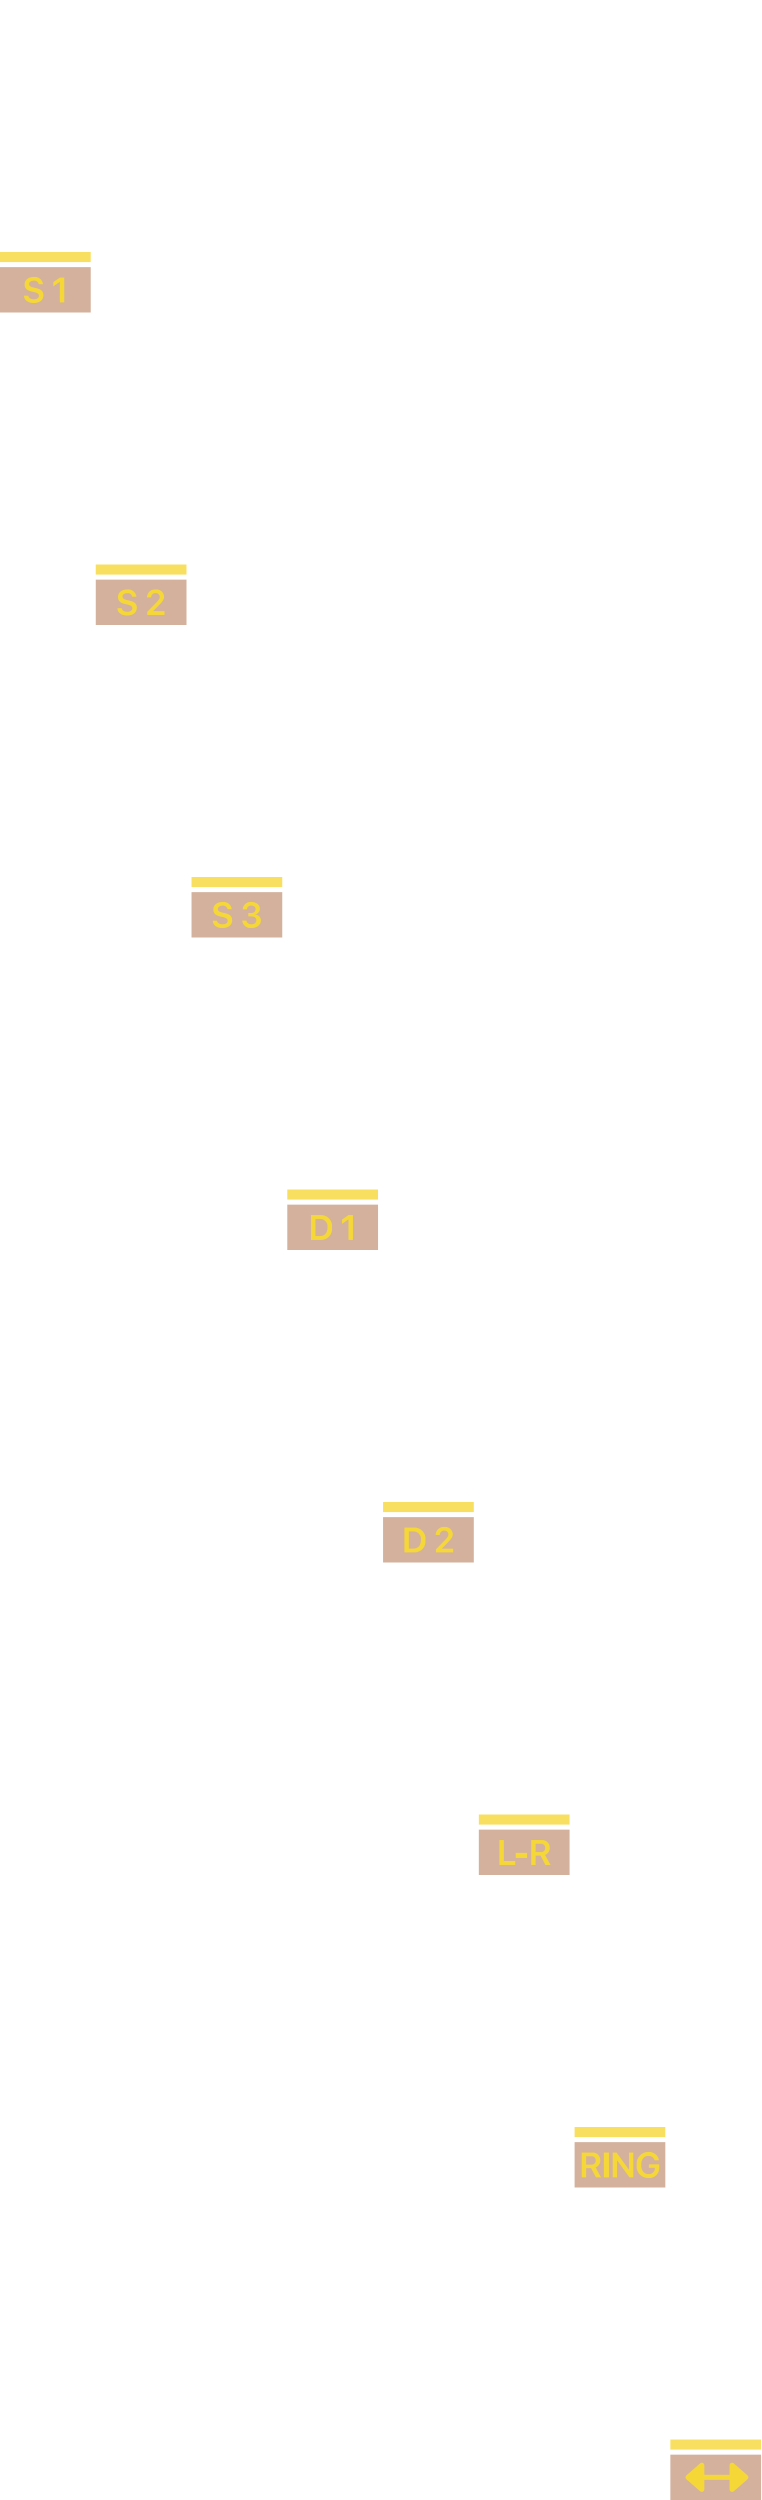
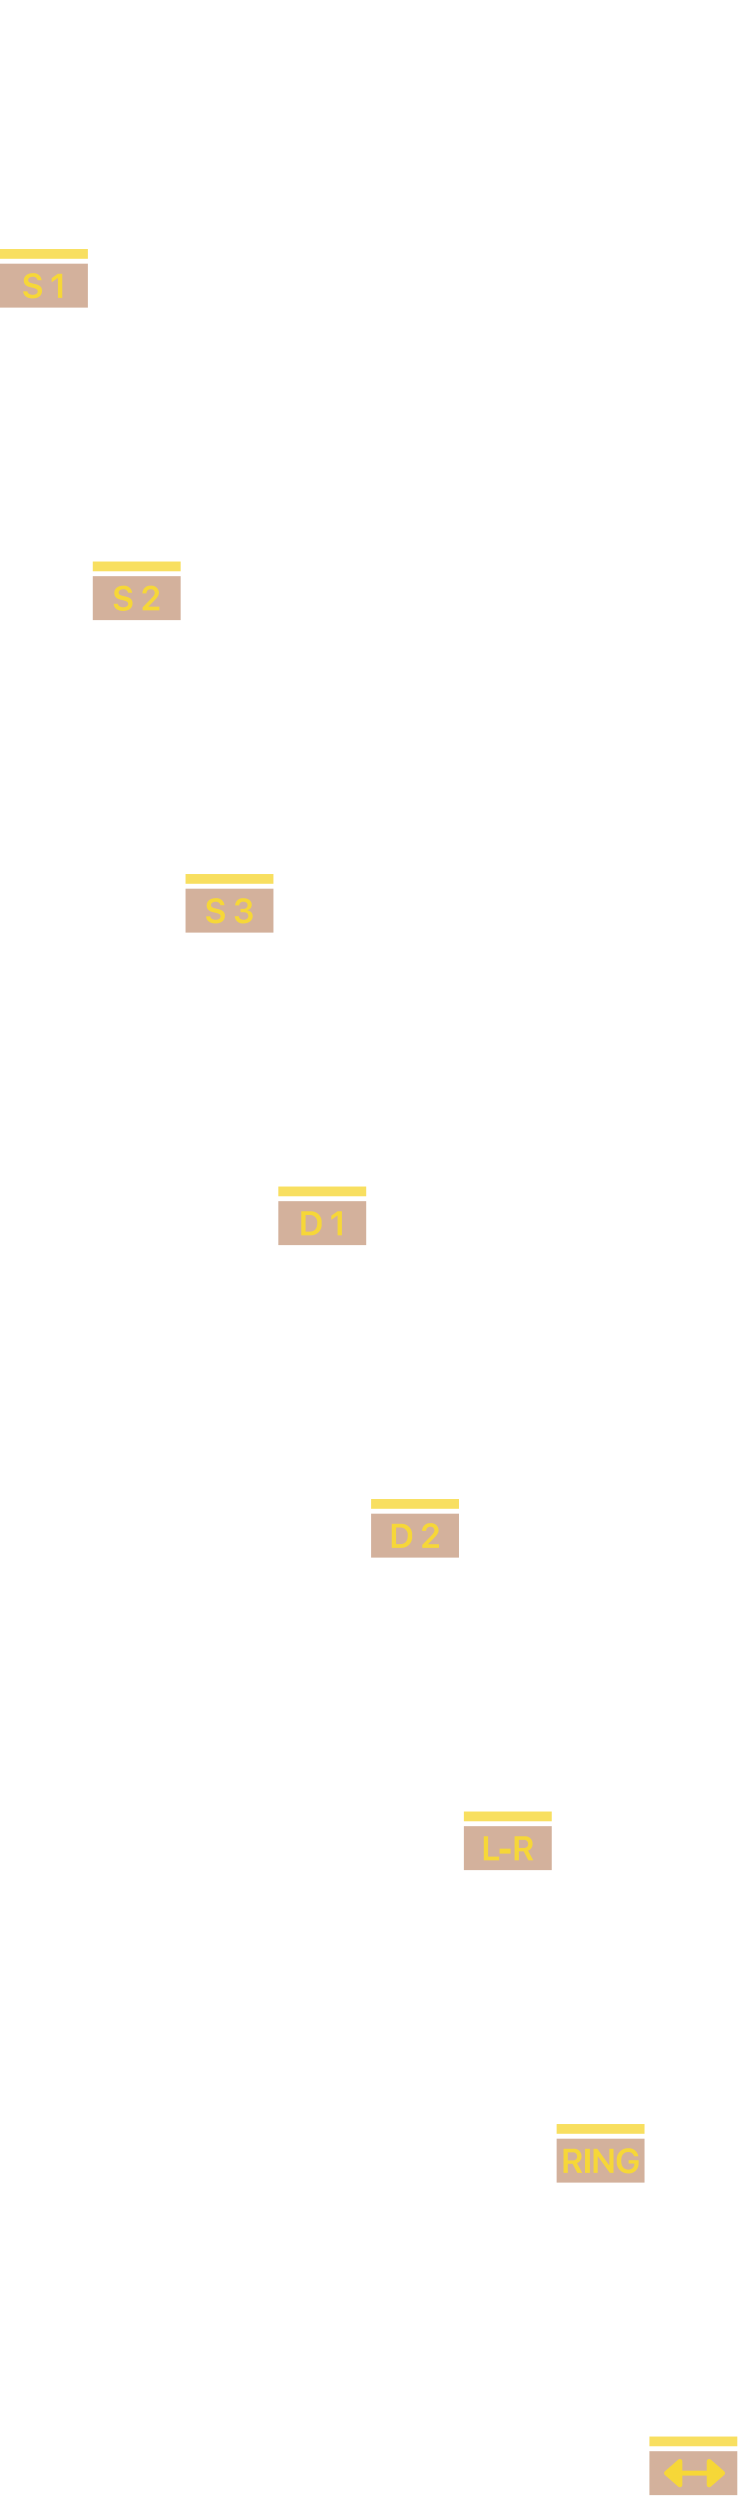
- <svg xmlns="http://www.w3.org/2000/svg" xmlns:xlink="http://www.w3.org/1999/xlink" width="151px" height="496px" viewbox="0 0 151 496" version="1.1">
+ <svg xmlns="http://www.w3.org/2000/svg" xmlns:xlink="http://www.w3.org/1999/xlink" width="151px" height="512px" viewBox="0 0 151 512" version="1.1">
  <defs>
-     <rect width="151" height="496" id="artboard_1" />
+     <rect width="151" height="512" id="artboard_1" />
    <clipPath id="clip_1">
      <use xlink:href="#artboard_1" clip-rule="evenodd" />
    </clipPath>
  </defs>
  <g id="hoverOn00112" clip-path="url(#clip_1)">
-     <g id="Group" transform="translate(-3.0517578E-05 50.00001)">
-       <path d="M0 0L18 0L18 9L0 9L0 0Z" transform="translate(0 3)" id="Rectangle" fill="#C89E83" fill-opacity="0.8" fill-rule="evenodd" stroke="none" />
-       <path d="M0 0L18 0L18 2L0 2L0 0Z" id="Rectangle" fill="#F8DF60" fill-rule="evenodd" stroke="none" />
-       <path d="M0 0L18 0L18 9L0 9L0 0Z" transform="translate(19 65)" id="Rectangle" fill="#C89E83" fill-opacity="0.8" fill-rule="evenodd" stroke="none" />
-       <path d="M0 0L18 0L18 2L0 2L0 0Z" transform="translate(19 62)" id="Rectangle" fill="#F8DF60" fill-rule="evenodd" stroke="none" />
-       <path d="M0 0L18 0L18 9L0 9L0 0Z" transform="translate(38 127)" id="Rectangle" fill="#C89E83" fill-opacity="0.8" fill-rule="evenodd" stroke="none" />
-       <path d="M0 0L18 0L18 2L0 2L0 0Z" transform="translate(38 124)" id="Rectangle" fill="#F8DF60" fill-rule="evenodd" stroke="none" />
-       <path d="M0 0L18 0L18 9L0 9L0 0Z" transform="translate(57.00003 189)" id="Rectangle" fill="#C89E83" fill-opacity="0.8" fill-rule="evenodd" stroke="none" />
-       <path d="M0 0L18 0L18 2L0 2L0 0Z" transform="translate(57.00003 186)" id="Rectangle" fill="#F8DF60" fill-rule="evenodd" stroke="none" />
-       <path d="M0 0L18 0L18 9L0 9L0 0Z" transform="translate(76.00003 251)" id="Rectangle" fill="#C89E83" fill-opacity="0.8" fill-rule="evenodd" stroke="none" />
-       <path d="M0 0L18 0L18 2L0 2L0 0Z" transform="translate(76.00003 248)" id="Rectangle" fill="#F8DF60" fill-rule="evenodd" stroke="none" />
-       <path d="M0 0L18 0L18 9L0 9L0 0Z" transform="translate(95.00003 313)" id="Rectangle" fill="#C89E83" fill-opacity="0.8" fill-rule="evenodd" stroke="none" />
-       <path d="M0 0L18 0L18 2L0 2L0 0Z" transform="translate(95.00003 310)" id="Rectangle" fill="#F8DF60" fill-rule="evenodd" stroke="none" />
-       <path d="M0 0L18 0L18 9L0 9L0 0Z" transform="translate(114 375)" id="Rectangle" fill="#C89E83" fill-opacity="0.8" fill-rule="evenodd" stroke="none" />
-       <path d="M0 0L18 0L18 2L0 2L0 0Z" transform="translate(114 372)" id="Rectangle" fill="#F8DF60" fill-rule="evenodd" stroke="none" />
-       <path d="M0 0L18 0L18 9L0 9L0 0Z" transform="translate(133 437)" id="Rectangle" fill="#C89E83" fill-opacity="0.8" fill-rule="evenodd" stroke="none" />
-       <path d="M0 0L18 0L18 2L0 2L0 0Z" transform="translate(133 434)" id="Rectangle" fill="#F8DF60" fill-rule="evenodd" stroke="none" />
-       <path d="M0.879 0.861L1.879 0.861C2.113 0.832 2.348 0.906 2.521 1.066C2.694 1.225 2.789 1.453 2.779 1.688C2.795 1.922 2.705 2.15 2.534 2.31C2.363 2.47 2.129 2.544 1.897 2.512L0.879 2.512L0.879 0.861ZM0.879 3.213L1.857 3.213L2.824 5.061L3.832 5.061L2.756 3.075C3.336 2.859 3.712 2.294 3.686 1.675C3.703 1.235 3.526 0.81 3.201 0.512C2.876 0.214 2.437 0.074 2 0.129L0 0.129L0 5.061L0.882 5.061L0.879 3.213ZM5.402 5.061L5.402 0.129L4.402 0.129L4.402 5.061L5.402 5.061ZM7.001 5.061L7.001 1.705L7.06 1.705L9.479 5.061L10.241 5.061L10.241 0.129L9.39 0.129L9.39 3.482L9.336 3.482L6.916 0.129L6.15 0.129L6.15 5.061L7.001 5.061ZM15.378 3.085L15.378 2.466L13.33 2.466L13.33 3.156L14.516 3.156L14.516 3.256C14.511 3.583 14.37 3.892 14.126 4.109C13.883 4.327 13.559 4.431 13.234 4.398C12.356 4.398 11.805 3.708 11.805 2.586C11.805 1.464 12.345 0.792 13.205 0.792C13.775 0.75 14.298 1.112 14.458 1.661L15.336 1.661C15.161 0.642 14.238 -0.075 13.207 0.006C12.544 0.001 11.911 0.282 11.47 0.778C11.03 1.274 10.824 1.935 10.907 2.593C10.818 3.255 11.023 3.923 11.467 4.422C11.912 4.92 12.553 5.198 13.221 5.184C13.797 5.234 14.366 5.032 14.78 4.629C15.194 4.226 15.412 3.662 15.378 3.085L15.378 3.085Z" transform="translate(115.41 376.9387)" id="Shape" fill="#F6D738" fill-rule="evenodd" stroke="none" />
-       <path d="M8.742 5.301L8.742 3.401L3.742 3.401L3.742 5.301C3.742 5.498 3.627 5.676 3.449 5.757C3.27 5.838 3.06 5.807 2.912 5.677L0.171 3.277C0.062 3.183 0 3.045 0 2.901C0 2.757 0.062 2.619 0.171 2.524L2.912 0.124C3.06 -0.005 3.27 -0.037 3.449 0.045C3.627 0.126 3.742 0.304 3.742 0.5L3.742 2.4L8.742 2.4L8.742 0.5C8.742 0.304 8.857 0.126 9.036 0.046C9.214 -0.035 9.424 -0.005 9.571 0.124L12.312 2.524C12.421 2.619 12.483 2.757 12.483 2.901C12.483 3.045 12.421 3.183 12.312 3.277L9.571 5.677C9.481 5.758 9.365 5.802 9.245 5.802C9.112 5.803 8.984 5.751 8.889 5.657C8.795 5.563 8.742 5.435 8.742 5.301L8.742 5.301Z" transform="translate(135.9991 438.5985)" id="Shape" fill="#F6D738" fill-rule="evenodd" stroke="none" />
-       <path d="M0 0.133L0 5.065L1.849 5.065C2.507 5.108 3.149 4.854 3.599 4.371C4.048 3.889 4.256 3.229 4.165 2.577C4.247 1.929 4.034 1.28 3.585 0.806C3.137 0.333 2.5 0.086 1.849 0.133L0 0.133ZM0.882 0.895L1.733 0.895C2.177 0.872 2.607 1.051 2.905 1.38C3.203 1.71 3.337 2.155 3.271 2.595C3.271 3.695 2.714 4.307 1.733 4.307L0.882 4.307L0.882 0.895ZM6.201 1.575L6.201 1.589L7.028 1.589L7.028 1.575C7.018 1.344 7.107 1.121 7.272 0.96C7.437 0.799 7.663 0.717 7.893 0.734C8.105 0.715 8.316 0.784 8.475 0.926C8.635 1.068 8.728 1.269 8.734 1.483C8.734 1.832 8.567 2.083 7.893 2.772L6.249 4.453L6.249 5.065L9.674 5.065L9.674 4.316L7.459 4.316L7.459 4.258L8.491 3.223C9.328 2.396 9.598 1.958 9.598 1.429C9.575 1.013 9.382 0.626 9.065 0.357C8.747 0.089 8.333 -0.037 7.92 0.01C7.48 -0.031 7.043 0.116 6.716 0.414C6.389 0.711 6.202 1.132 6.201 1.575L6.201 1.575Z" transform="translate(80.23502 252.9355)" id="Shape" fill="#F6D738" fill-rule="evenodd" stroke="none" />
-       <path d="M3.145 4.172L0.882 4.172L0.882 0.012L0 0.012L0 4.944L3.145 4.944L3.145 4.172ZM5.488 3.555L5.488 2.555L3.243 2.555L3.243 3.555L5.488 3.555ZM7.186 0.744L8.186 0.744C8.42 0.714 8.655 0.789 8.828 0.948C9.001 1.108 9.096 1.335 9.086 1.571C9.102 1.804 9.012 2.033 8.841 2.192C8.67 2.352 8.436 2.426 8.204 2.395L7.186 2.395L7.186 0.744ZM7.186 3.096L8.164 3.096L9.131 4.944L10.139 4.944L9.062 2.958C9.642 2.742 10.018 2.176 9.992 1.558C10.009 1.118 9.832 0.692 9.507 0.395C9.183 0.097 8.744 -0.043 8.307 0.012L6.307 0.012L6.307 4.944L7.189 4.944L7.186 3.096Z" transform="translate(99.07901 315.0564)" id="Shape" fill="#F6D738" fill-rule="evenodd" stroke="none" />
-       <path d="M0 3.727C0.044 4.627 0.793 5.19 1.924 5.19C3.124 5.19 3.862 4.59 3.862 3.631C3.862 2.879 3.442 2.462 2.44 2.236L1.873 2.106C1.261 1.966 1.012 1.771 1.012 1.439C1.012 1.019 1.388 0.745 1.955 0.745C2.418 0.686 2.847 0.995 2.939 1.453L3.783 1.453C3.733 1.019 3.512 0.623 3.169 0.353C2.826 0.082 2.39 -0.041 1.956 0.012C0.856 0.012 0.121 0.607 0.121 1.502C0.121 2.237 0.541 2.681 1.437 2.883L2.076 3.03C2.708 3.177 2.976 3.385 2.976 3.741C2.976 4.155 2.556 4.452 1.976 4.452C1.351 4.452 0.913 4.168 0.858 3.727L0 3.727ZM7.059 2.879L7.678 2.879C8.286 2.879 8.659 3.179 8.659 3.658C8.659 4.123 8.259 4.448 7.699 4.448C7.139 4.448 6.738 4.158 6.7 3.7L5.856 3.7C5.891 4.145 6.107 4.556 6.453 4.837C6.8 5.119 7.246 5.246 7.689 5.19C8.762 5.19 9.555 4.561 9.555 3.713C9.58 3.083 9.094 2.551 8.465 2.52L8.465 2.467C9.003 2.362 9.382 1.879 9.357 1.332C9.357 0.577 8.643 0.016 7.686 0.016C7.258 -0.037 6.827 0.092 6.497 0.371C6.168 0.65 5.971 1.054 5.953 1.486L6.777 1.486C6.789 1.267 6.89 1.063 7.057 0.921C7.223 0.779 7.441 0.711 7.659 0.734C8.175 0.734 8.507 1.018 8.507 1.455C8.503 1.67 8.409 1.873 8.248 2.015C8.086 2.157 7.873 2.224 7.659 2.2L7.059 2.2L7.059 2.879Z" transform="translate(42.19998 128.9331)" id="Shape" fill="#F6D738" fill-rule="evenodd" stroke="none" />
-       <path d="M0 0.006L0 4.938L1.849 4.938C2.508 4.984 3.152 4.73 3.603 4.247C4.053 3.764 4.262 3.104 4.171 2.45C4.253 1.802 4.04 1.152 3.59 0.678C3.141 0.205 2.502 -0.042 1.851 0.006L0 0.006ZM0.882 0.768L1.733 0.768C2.177 0.746 2.607 0.924 2.905 1.253C3.203 1.583 3.337 2.029 3.271 2.468C3.271 3.568 2.714 4.18 1.733 4.18L0.882 4.18L0.882 0.768ZM7.44 4.938L8.322 4.938L8.322 0.006L7.443 0.006L6.154 0.906L6.154 1.754L7.381 0.893L7.44 0.893L7.44 4.938Z" transform="translate(61.69998 191.0621)" id="Shape" fill="#F6D738" fill-rule="evenodd" stroke="none" />
-       <path d="M0 3.727C0.044 4.627 0.793 5.189 1.924 5.189C3.124 5.189 3.862 4.59 3.862 3.631C3.862 2.878 3.442 2.462 2.44 2.236L1.873 2.106C1.261 1.966 1.012 1.77 1.012 1.438C1.012 1.018 1.388 0.744 1.955 0.744C2.418 0.686 2.847 0.995 2.939 1.452L3.783 1.452C3.733 1.019 3.512 0.624 3.17 0.353C2.828 0.083 2.392 -0.04 1.959 0.011C0.859 0.011 0.124 0.606 0.124 1.502C0.124 2.236 0.544 2.68 1.44 2.882L2.079 3.03C2.711 3.176 2.979 3.385 2.979 3.74C2.979 4.154 2.559 4.452 1.979 4.452C1.351 4.452 0.916 4.167 0.862 3.727L0 3.727ZM7.117 5.066L7.999 5.066L7.999 0.134L7.121 0.134L5.832 1.034L5.832 1.883L7.059 1.022L7.117 1.022L7.117 5.066Z" transform="translate(4.748993 4.933502)" id="Shape" fill="#F6D738" fill-rule="evenodd" stroke="none" />
-       <path d="M0 3.727C0.044 4.627 0.793 5.19 1.924 5.19C3.124 5.19 3.862 4.59 3.862 3.631C3.862 2.879 3.442 2.462 2.44 2.236L1.873 2.106C1.261 1.966 1.012 1.771 1.012 1.439C1.012 1.019 1.388 0.745 1.955 0.745C2.418 0.686 2.847 0.995 2.939 1.453L3.783 1.453C3.733 1.019 3.512 0.623 3.17 0.353C2.827 0.083 2.391 -0.04 1.958 0.012C0.858 0.012 0.123 0.607 0.123 1.502C0.123 2.237 0.543 2.681 1.439 2.883L2.078 3.03C2.71 3.177 2.978 3.385 2.978 3.741C2.978 4.155 2.558 4.452 1.978 4.452C1.353 4.452 0.917 4.167 0.861 3.727L0 3.727ZM5.88 1.577L5.88 1.591L6.707 1.591L6.707 1.577C6.697 1.346 6.786 1.123 6.951 0.962C7.116 0.802 7.342 0.719 7.572 0.736C7.784 0.717 7.995 0.787 8.154 0.928C8.314 1.07 8.407 1.271 8.413 1.485C8.413 1.834 8.246 2.085 7.572 2.774L5.927 4.455L5.927 5.067L9.352 5.067L9.352 4.318L7.137 4.318L7.137 4.26L8.169 3.225C9.007 2.398 9.277 1.96 9.277 1.43C9.254 1.015 9.061 0.627 8.744 0.359C8.426 0.091 8.012 -0.035 7.599 0.012C7.159 -0.029 6.721 0.118 6.394 0.415C6.067 0.713 5.88 1.134 5.879 1.577L5.88 1.577Z" transform="translate(23.28299 66.9334)" id="Shape" fill="#F6D738" fill-rule="evenodd" stroke="none" />
-     </g>
+     <path d="M-3.05176e-05 54L18 54L18 63L-3.05176e-05 63L-3.05176e-05 54L-3.05176e-05 54Z" id="Rectangle" fill="#C89E83" fill-opacity="0.8" fill-rule="evenodd" stroke="none" />
+     <path d="M-3.05176e-05 51L18 51L18 53L-3.05176e-05 53L-3.05176e-05 51L-3.05176e-05 51Z" id="Rectangle#1" fill="#F8DF60" fill-rule="evenodd" stroke="none" />
+     <path d="M19 118L37 118L37 127L19 127L19 118L19 118Z" id="Rectangle#2" fill="#C89E83" fill-opacity="0.8" fill-rule="evenodd" stroke="none" />
+     <path d="M19 115L37 115L37 117L19 117L19 115L19 115Z" id="Rectangle#3" fill="#F8DF60" fill-rule="evenodd" stroke="none" />
+     <path d="M38 182L56 182L56 191L38 191L38 182L38 182Z" id="Rectangle#4" fill="#C89E83" fill-opacity="0.8" fill-rule="evenodd" stroke="none" />
+     <path d="M38 179L56 179L56 181L38 181L38 179L38 179Z" id="Rectangle#5" fill="#F8DF60" fill-rule="evenodd" stroke="none" />
+     <path d="M57 246L75 246L75 255L57 255L57 246L57 246Z" id="Rectangle#6" fill="#C89E83" fill-opacity="0.8" fill-rule="evenodd" stroke="none" />
+     <path d="M57 243L75 243L75 245L57 245L57 243L57 243Z" id="Rectangle#7" fill="#F8DF60" fill-rule="evenodd" stroke="none" />
+     <path d="M76 310L94 310L94 319L76 319L76 310L76 310Z" id="Rectangle#8" fill="#C89E83" fill-opacity="0.8" fill-rule="evenodd" stroke="none" />
+     <path d="M76 307L94 307L94 309L76 309L76 307L76 307Z" id="Rectangle#9" fill="#F8DF60" fill-rule="evenodd" stroke="none" />
+     <path d="M95 374L113 374L113 383L95 383L95 374L95 374Z" id="Rectangle#10" fill="#C89E83" fill-opacity="0.8" fill-rule="evenodd" stroke="none" />
+     <path d="M95 371L113 371L113 373L95 373L95 371L95 371Z" id="Rectangle#11" fill="#F8DF60" fill-rule="evenodd" stroke="none" />
+     <path d="M114 438L132 438L132 447L114 447L114 438L114 438Z" id="Rectangle#12" fill="#C89E83" fill-opacity="0.8" fill-rule="evenodd" stroke="none" />
+     <path d="M114 435L132 435L132 437L114 437L114 435L114 435Z" id="Rectangle#13" fill="#F8DF60" fill-rule="evenodd" stroke="none" />
+     <path d="M133 502L151 502L151 511L133 511L133 502L133 502Z" id="Rectangle#14" fill="#C89E83" fill-opacity="0.8" fill-rule="evenodd" stroke="none" />
+     <path d="M133 499L151 499L151 501L133 501L133 499L133 499Z" id="Rectangle#15" fill="#F8DF60" fill-rule="evenodd" stroke="none" />
+     <path d="M116.289 440.8L117.289 440.8C117.523 440.77 117.757 440.845 117.931 441.005C118.104 441.164 118.199 441.392 118.189 441.627C118.205 441.861 118.115 442.089 117.944 442.249C117.773 442.409 117.539 442.483 117.307 442.451L116.289 442.451L116.289 440.8L116.289 440.8ZM116.289 443.152L117.267 443.152L118.234 445L119.242 445L118.166 443.014C118.746 442.798 119.122 442.233 119.096 441.614C119.113 441.174 118.936 440.748 118.611 440.451C118.286 440.153 117.847 440.013 117.41 440.068L115.41 440.068L115.41 445L116.292 445L116.289 443.152L116.289 443.152ZM120.812 445L120.812 440.068L119.812 440.068L119.812 445L120.812 445L120.812 445ZM122.411 445L122.411 441.644L122.47 441.644L124.889 445L125.651 445L125.651 440.068L124.8 440.068L124.8 443.421L124.746 443.421L122.326 440.068L121.56 440.068L121.56 445L122.411 445L122.411 445ZM130.788 443.024L130.788 442.405L128.74 442.405L128.74 443.095L129.926 443.095L129.926 443.195C129.921 443.521 129.78 443.831 129.536 444.048C129.293 444.265 128.969 444.37 128.644 444.337C127.766 444.337 127.215 443.647 127.215 442.525C127.215 441.403 127.755 440.731 128.615 440.731C129.185 440.688 129.708 441.051 129.868 441.6L130.746 441.6C130.571 440.581 129.648 439.863 128.617 439.945C127.954 439.94 127.321 440.221 126.88 440.717C126.439 441.212 126.234 441.874 126.317 442.532C126.228 443.194 126.432 443.862 126.877 444.36C127.322 444.859 127.963 445.137 128.631 445.123C129.207 445.173 129.776 444.97 130.19 444.567C130.604 444.164 130.822 443.601 130.788 443.024L130.788 443.024L130.788 443.024Z" id="Shape" fill="#F6D738" fill-rule="evenodd" stroke="none" />
+     <path d="M144.741 508.9L144.741 507L139.741 507L139.741 508.9C139.741 509.096 139.626 509.275 139.448 509.356C139.269 509.437 139.059 509.406 138.911 509.276L136.17 506.876C136.062 506.781 135.999 506.644 135.999 506.499C135.999 506.355 136.062 506.218 136.17 506.123L138.911 503.723C139.059 503.593 139.269 503.562 139.448 503.643C139.626 503.724 139.741 503.902 139.741 504.099L139.741 505.999L144.741 505.999L144.741 504.099C144.741 503.903 144.856 503.725 145.035 503.644C145.213 503.563 145.423 503.594 145.57 503.723L148.312 506.123C148.42 506.218 148.482 506.355 148.482 506.499C148.482 506.644 148.42 506.781 148.312 506.876L145.57 509.276C145.48 509.356 145.364 509.401 145.244 509.401C145.111 509.402 144.983 509.349 144.888 509.255C144.794 509.161 144.741 509.033 144.741 508.9L144.741 508.9L144.741 508.9Z" id="Shape#1" fill="#F6D738" fill-rule="evenodd" stroke="none" />
+     <path d="M80.235 312.068L80.235 317L82.084 317C82.742 317.044 83.384 316.789 83.834 316.307C84.283 315.824 84.491 315.165 84.4 314.512C84.482 313.865 84.269 313.215 83.82 312.742C83.372 312.269 82.734 312.021 82.084 312.068L80.235 312.068L80.235 312.068ZM81.117 312.83L81.968 312.83C82.412 312.808 82.842 312.986 83.14 313.316C83.438 313.645 83.572 314.091 83.506 314.53C83.506 315.63 82.949 316.242 81.968 316.242L81.117 316.242L81.117 312.83L81.117 312.83ZM86.436 313.51L86.436 313.524L87.263 313.524L87.263 313.51C87.253 313.28 87.342 313.056 87.507 312.896C87.672 312.735 87.898 312.653 88.128 312.669C88.34 312.65 88.551 312.72 88.71 312.862C88.87 313.004 88.963 313.205 88.969 313.418C88.969 313.767 88.802 314.018 88.128 314.707L86.484 316.388L86.484 317L89.909 317L89.909 316.251L87.694 316.251L87.694 316.193L88.726 315.158C89.563 314.331 89.833 313.893 89.833 313.364C89.81 312.949 89.617 312.561 89.3 312.293C88.982 312.024 88.568 311.898 88.155 311.945C87.715 311.905 87.278 312.052 86.951 312.349C86.624 312.647 86.437 313.068 86.436 313.51L86.436 313.51L86.436 313.51Z" id="Shape#2" fill="#F6D738" fill-rule="evenodd" stroke="none" />
+     <path d="M102.224 380.228L99.961 380.228L99.961 376.068L99.079 376.068L99.079 381L102.224 381L102.224 380.228L102.224 380.228ZM104.567 379.611L104.567 378.611L102.322 378.611L102.322 379.611L104.567 379.611L104.567 379.611ZM106.265 376.8L107.265 376.8C107.499 376.77 107.734 376.845 107.907 377.005C108.08 377.164 108.175 377.392 108.165 377.627C108.181 377.861 108.091 378.089 107.92 378.249C107.749 378.409 107.515 378.483 107.283 378.451L106.265 378.451L106.265 376.8L106.265 376.8ZM106.265 379.152L107.243 379.152L108.21 381L109.218 381L108.141 379.014C108.721 378.798 109.097 378.233 109.071 377.614C109.088 377.174 108.911 376.749 108.586 376.451C108.262 376.153 107.823 376.013 107.386 376.068L105.386 376.068L105.386 381L106.268 381L106.265 379.152L106.265 379.152Z" id="Shape#3" fill="#F6D738" fill-rule="evenodd" stroke="none" />
+     <path d="M42.2 187.66C42.244 188.56 42.993 189.123 44.124 189.123C45.324 189.123 46.062 188.523 46.062 187.564C46.062 186.812 45.642 186.395 44.64 186.169L44.073 186.039C43.461 185.899 43.212 185.704 43.212 185.372C43.212 184.952 43.588 184.678 44.155 184.678C44.618 184.62 45.047 184.929 45.139 185.386L45.983 185.386C45.933 184.952 45.712 184.556 45.369 184.286C45.026 184.015 44.59 183.893 44.156 183.945C43.056 183.945 42.321 184.54 42.321 185.435C42.321 186.17 42.741 186.614 43.637 186.816L44.276 186.963C44.908 187.11 45.176 187.318 45.176 187.674C45.176 188.088 44.756 188.385 44.176 188.385C43.551 188.385 43.113 188.101 43.058 187.66L42.2 187.66L42.2 187.66ZM49.259 186.812L49.878 186.812C50.486 186.812 50.859 187.112 50.859 187.591C50.859 188.056 50.459 188.381 49.899 188.381C49.339 188.381 48.938 188.091 48.9 187.633L48.056 187.633C48.091 188.078 48.307 188.489 48.653 188.77C49 189.052 49.446 189.179 49.889 189.123C50.962 189.123 51.755 188.494 51.755 187.646C51.78 187.017 51.294 186.484 50.665 186.453L50.665 186.4C51.203 186.295 51.582 185.812 51.557 185.265C51.557 184.51 50.843 183.949 49.886 183.949C49.458 183.896 49.026 184.025 48.697 184.304C48.368 184.583 48.171 184.988 48.153 185.419L48.977 185.419C48.989 185.2 49.09 184.996 49.257 184.854C49.423 184.712 49.641 184.644 49.859 184.667C50.375 184.667 50.707 184.951 50.707 185.388C50.703 185.603 50.609 185.806 50.448 185.948C50.286 186.09 50.072 186.157 49.859 186.133L49.259 186.133L49.259 186.812L49.259 186.812Z" id="Shape#4" fill="#F6D738" fill-rule="evenodd" stroke="none" />
+     <path d="M61.7 248.068L61.7 253L63.549 253C64.208 253.046 64.852 252.792 65.303 252.309C65.753 251.826 65.962 251.166 65.871 250.512C65.953 249.864 65.74 249.214 65.29 248.74C64.841 248.267 64.202 248.02 63.551 248.068L61.7 248.068L61.7 248.068ZM62.582 248.83L63.433 248.83C63.877 248.808 64.307 248.986 64.605 249.316C64.903 249.645 65.037 250.091 64.971 250.53C64.971 251.63 64.414 252.242 63.433 252.242L62.582 252.242L62.582 248.83L62.582 248.83ZM69.14 253L70.022 253L70.022 248.068L69.143 248.068L67.854 248.968L67.854 249.816L69.081 248.955L69.14 248.955L69.14 253L69.14 253Z" id="Shape#5" fill="#F6D738" fill-rule="evenodd" stroke="none" />
+     <path d="M4.749 59.66C4.793 60.56 5.542 61.123 6.673 61.123C7.873 61.123 8.611 60.523 8.611 59.564C8.611 58.812 8.191 58.395 7.189 58.169L6.622 58.039C6.01 57.899 5.761 57.704 5.761 57.372C5.761 56.952 6.137 56.678 6.704 56.678C7.167 56.62 7.596 56.929 7.688 57.386L8.532 57.386C8.482 56.953 8.261 56.557 7.919 56.287C7.577 56.017 7.141 55.894 6.708 55.945C5.608 55.945 4.873 56.54 4.873 57.435C4.873 58.17 5.293 58.614 6.189 58.816L6.828 58.963C7.46 59.11 7.728 59.318 7.728 59.674C7.728 60.088 7.308 60.385 6.728 60.385C6.1 60.385 5.665 60.1 5.611 59.66L4.749 59.66L4.749 59.66ZM11.866 61L12.748 61L12.748 56.068L11.87 56.068L10.581 56.968L10.581 57.816L11.808 56.955L11.866 56.955L11.866 61L11.866 61Z" id="Shape#6" fill="#F6D738" fill-rule="evenodd" stroke="none" />
+     <path d="M23.283 123.66C23.327 124.56 24.076 125.123 25.207 125.123C26.407 125.123 27.145 124.523 27.145 123.564C27.145 122.812 26.725 122.395 25.723 122.169L25.156 122.039C24.544 121.899 24.295 121.704 24.295 121.372C24.295 120.952 24.671 120.678 25.238 120.678C25.701 120.62 26.13 120.929 26.222 121.386L27.066 121.386C27.016 120.953 26.795 120.557 26.453 120.286C26.11 120.016 25.674 119.893 25.241 119.945C24.141 119.945 23.406 120.54 23.406 121.435C23.406 122.17 23.826 122.614 24.722 122.816L25.361 122.963C25.993 123.11 26.261 123.318 26.261 123.674C26.261 124.088 25.841 124.385 25.261 124.385C24.636 124.385 24.2 124.1 24.144 123.66L23.283 123.66L23.283 123.66ZM29.163 121.51L29.163 121.524L29.99 121.524L29.99 121.51C29.98 121.28 30.069 121.056 30.234 120.896C30.399 120.735 30.625 120.653 30.855 120.669C31.067 120.65 31.278 120.72 31.437 120.862C31.597 121.004 31.69 121.205 31.696 121.418C31.696 121.767 31.529 122.018 30.855 122.707L29.21 124.388L29.21 125L32.635 125L32.635 124.251L30.42 124.251L30.42 124.193L31.452 123.158C32.29 122.331 32.56 121.893 32.56 121.363C32.537 120.948 32.344 120.561 32.027 120.292C31.709 120.024 31.295 119.898 30.882 119.945C30.442 119.905 30.004 120.051 29.677 120.349C29.35 120.646 29.163 121.068 29.162 121.51L29.163 121.51L29.163 121.51Z" id="Shape#7" fill="#F6D738" fill-rule="evenodd" stroke="none" />
  </g>
</svg>
